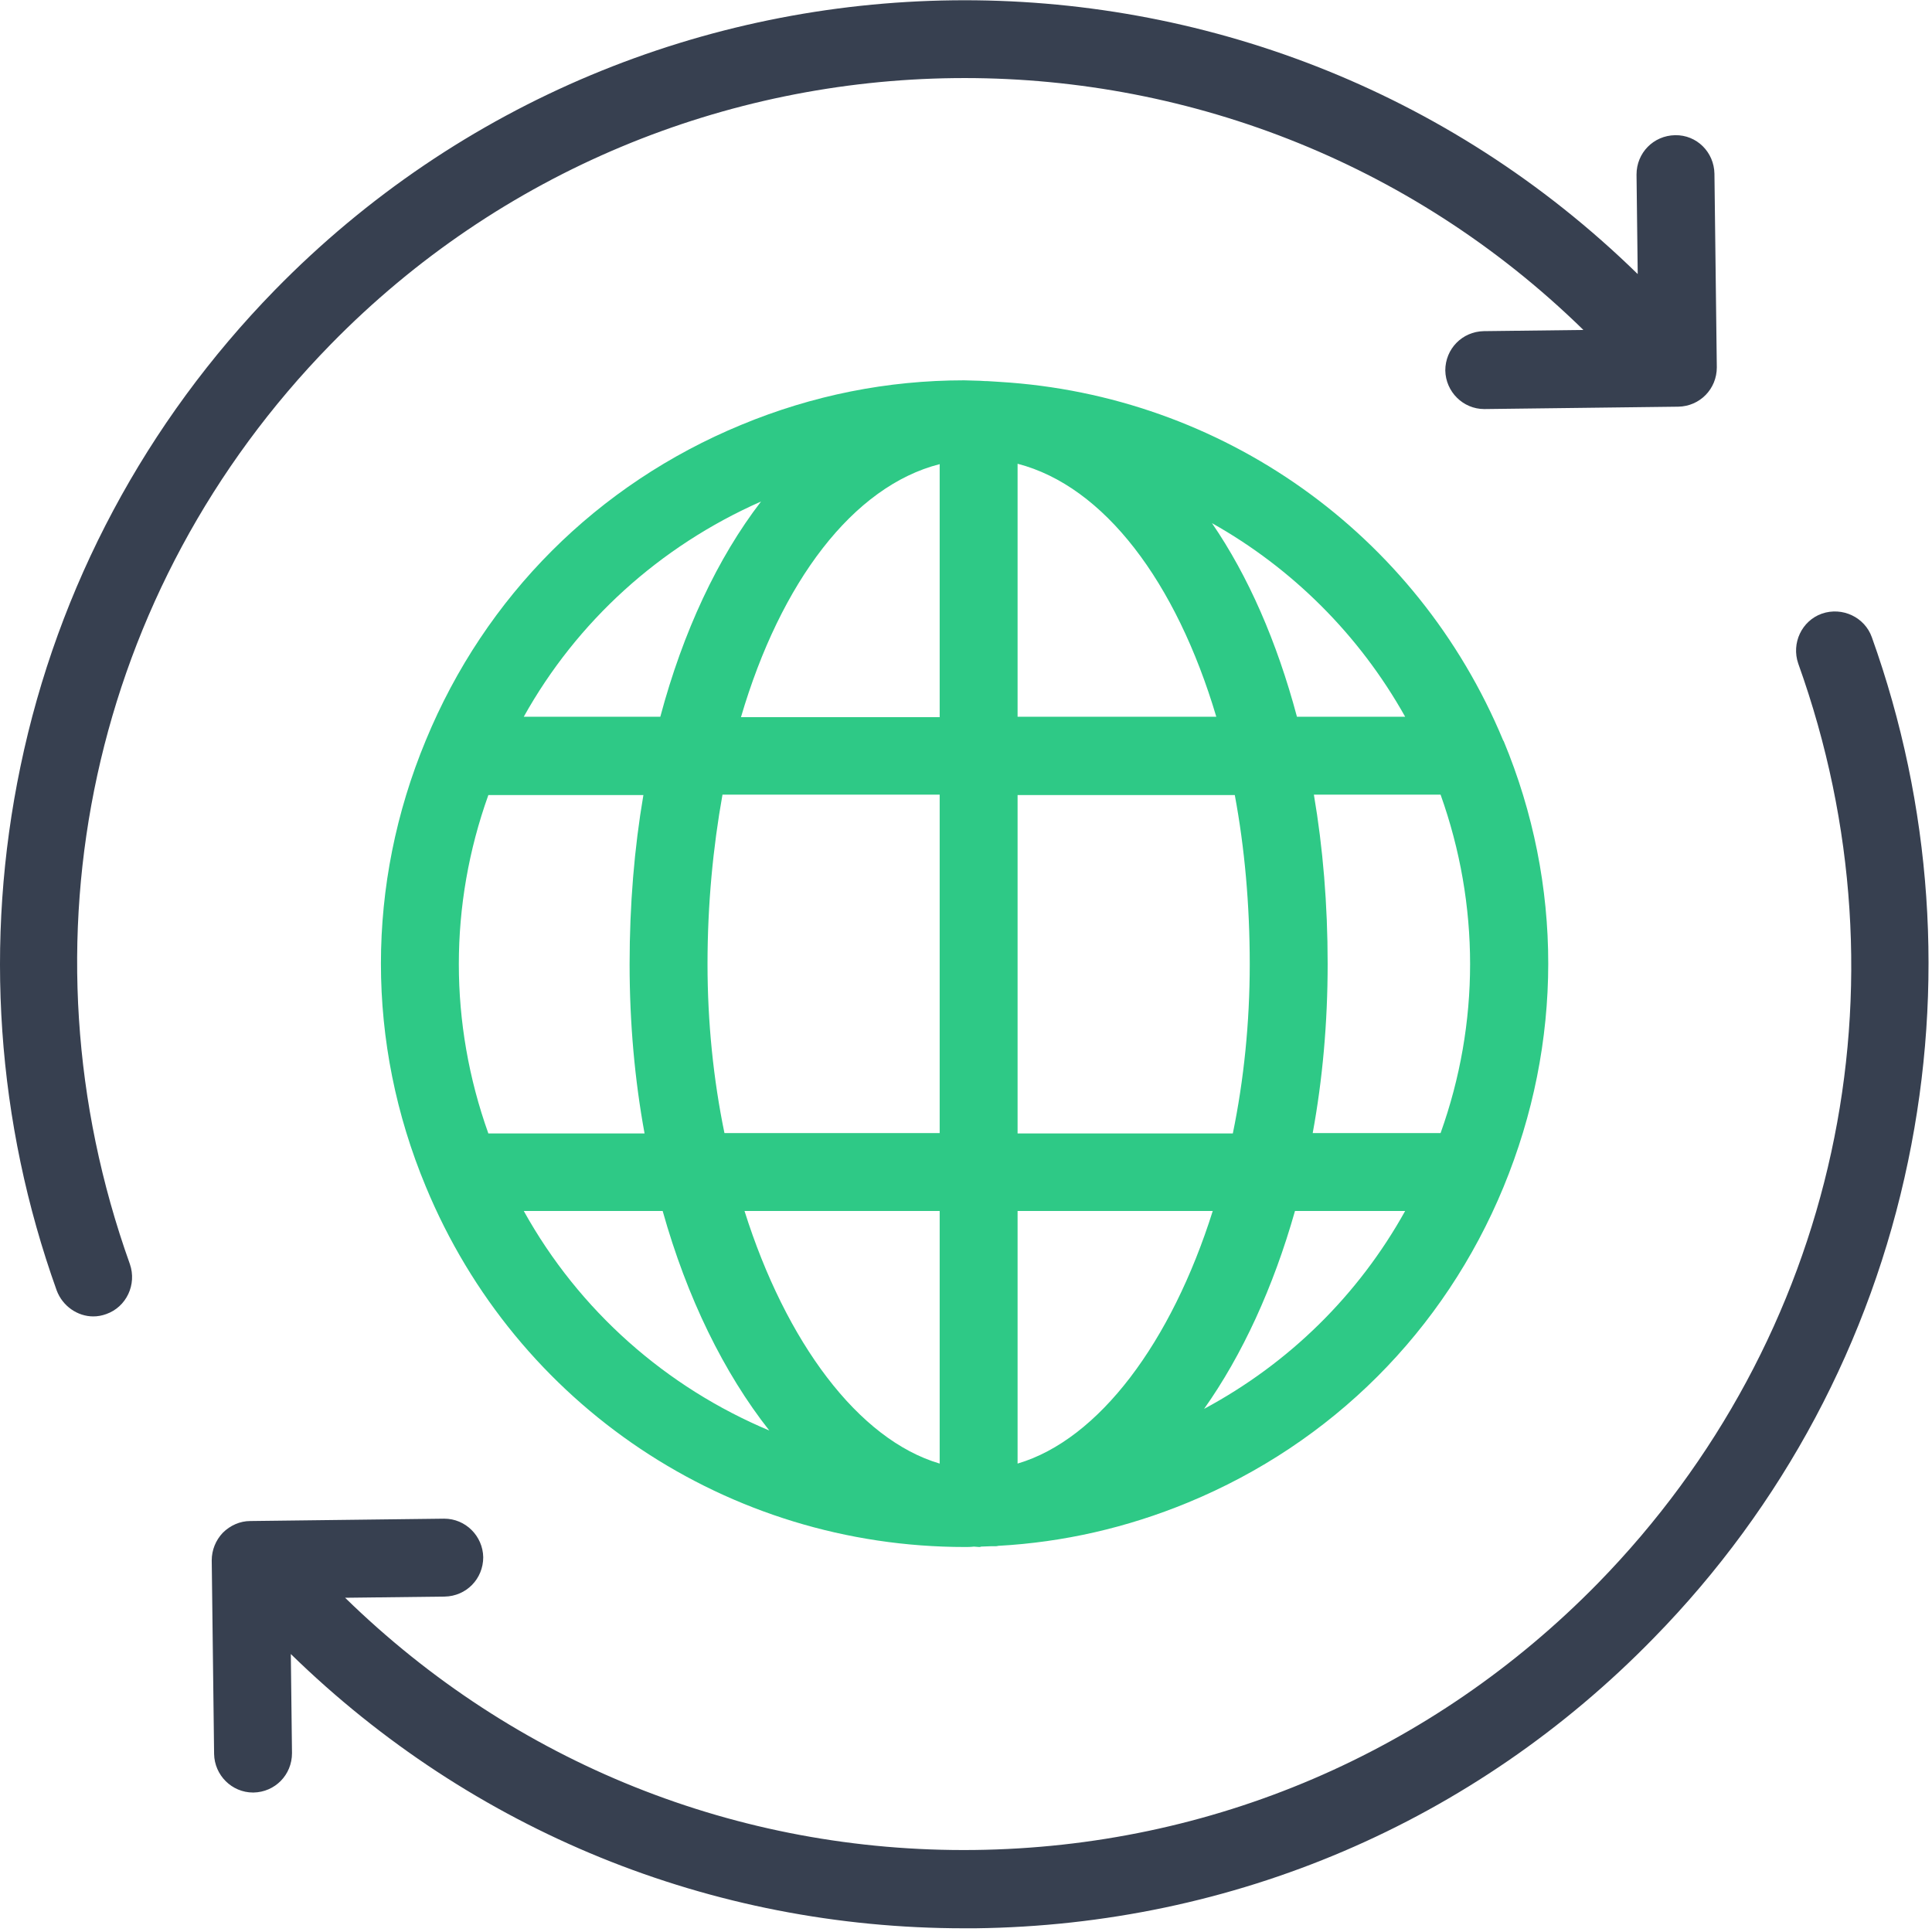
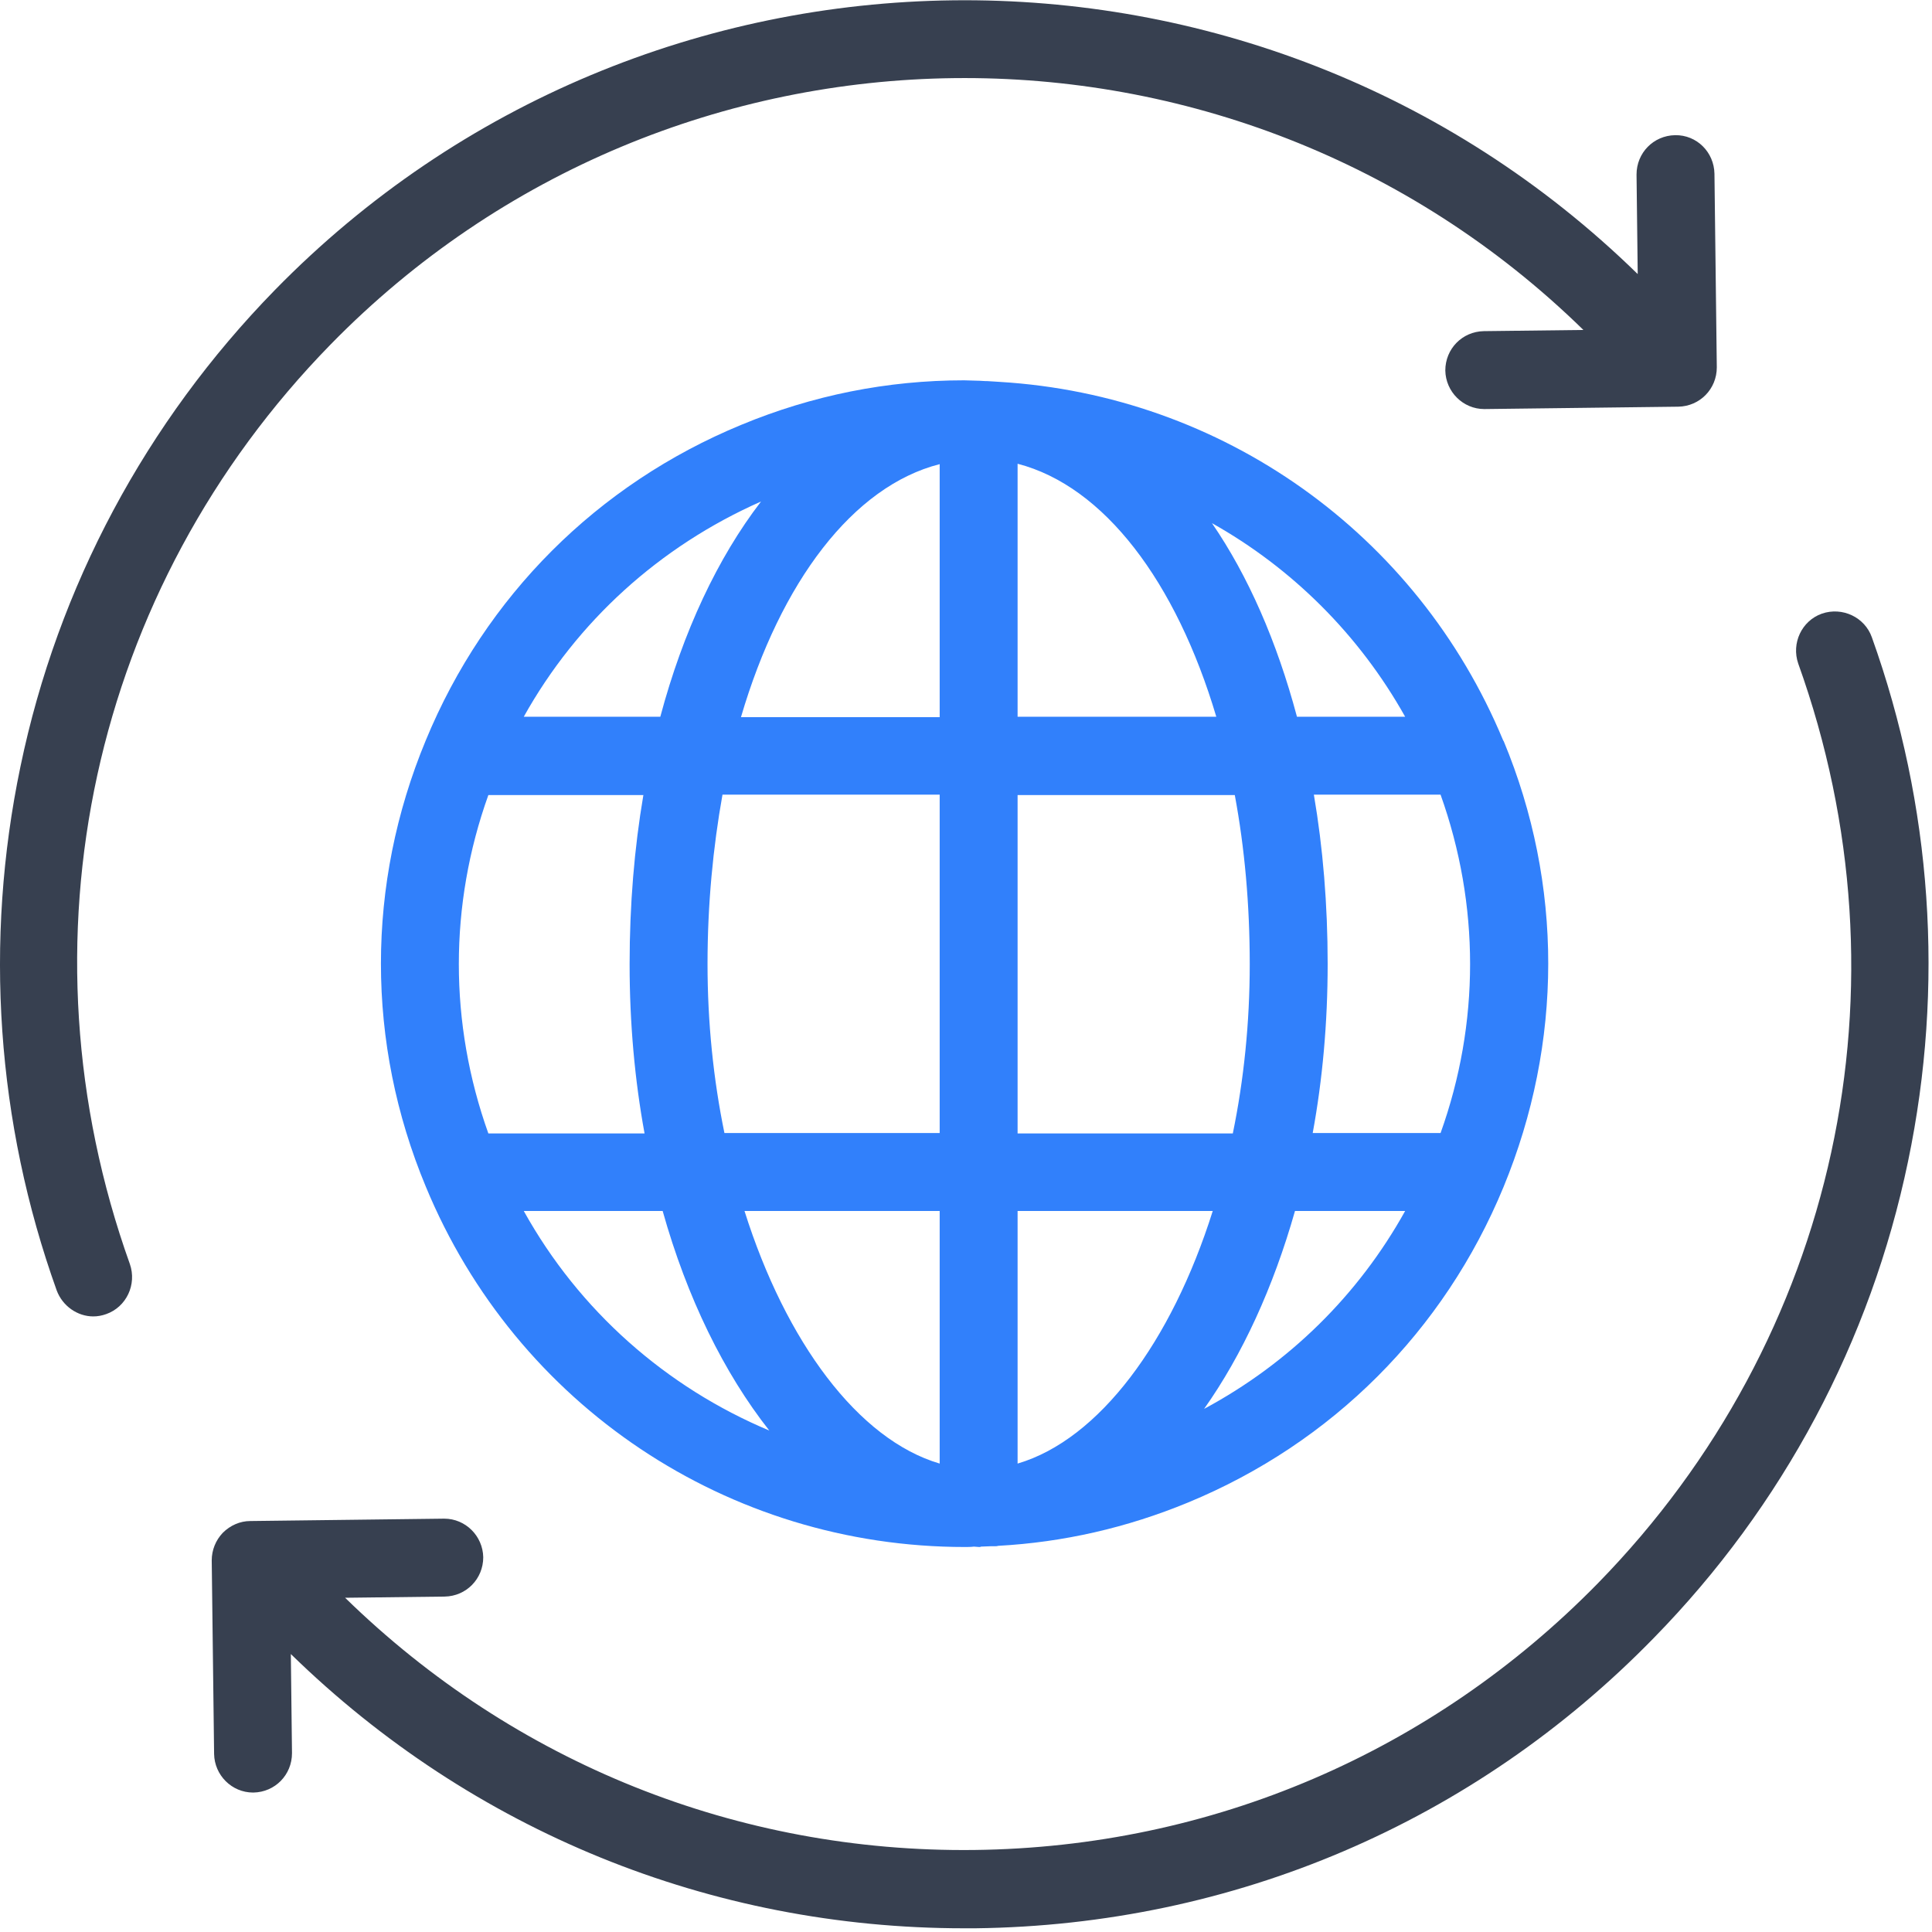
- <svg xmlns="http://www.w3.org/2000/svg" width="110px" height="110px" viewBox="0 0 110 110" version="1.1">
-   <defs />
-   <g id="Page-1" stroke="none" stroke-width="1" fill="none" fill-rule="evenodd">
-     <g id="About" transform="translate(-384, -2104)" fill-rule="nonzero">
-       <g id="WhatWeValue" transform="translate(0, 1699)">
-         <g id="2" transform="translate(373, 405)">
-           <g id="worldwide" transform="translate(11, 0)">
-             <path d="M18.821,19.615 C38.267,-0.279 70.259,-0.66 90.153,18.786 L84.485,18.854 C83.253,18.876 82.289,19.862 82.289,21.094 C82.312,22.304 83.298,23.29 84.507,23.29 L84.53,23.29 L95.552,23.155 C96.784,23.133 97.748,22.147 97.748,20.915 L97.613,9.892 C97.591,8.66 96.605,7.674 95.373,7.697 C94.141,7.719 93.177,8.705 93.177,9.937 L93.245,15.605 C71.603,-5.543 36.788,-5.118 15.64,16.524 C8.314,24.029 3.296,33.393 1.167,43.632 C-0.916,53.601 -0.199,63.907 3.228,73.473 C3.564,74.369 4.416,74.951 5.312,74.951 C5.558,74.951 5.805,74.907 6.051,74.817 C7.194,74.414 7.799,73.137 7.395,71.972 C0.831,53.624 5.2,33.55 18.821,19.615 Z" id="Path" fill="#374050" />
-             <path d="M16.558,94.173 C26.886,104.255 40.485,109.789 54.89,109.789 C55.114,109.789 55.316,109.789 55.54,109.789 C70.214,109.609 83.925,103.762 94.163,93.255 C101.511,85.75 106.507,76.363 108.636,66.125 C110.719,56.155 110.002,45.85 106.575,36.283 C106.171,35.141 104.894,34.536 103.729,34.939 C102.587,35.342 101.982,36.619 102.385,37.784 C108.972,56.133 104.603,76.206 90.982,90.141 C81.55,99.774 68.959,105.173 55.473,105.33 C42.008,105.487 29.283,100.379 19.65,90.97 L25.318,90.903 C26.55,90.88 27.513,89.894 27.513,88.662 C27.491,87.452 26.505,86.467 25.296,86.467 L25.273,86.467 L14.251,86.601 C13.668,86.601 13.108,86.848 12.682,87.273 C12.279,87.699 12.055,88.259 12.055,88.841 L12.19,99.864 C12.212,101.074 13.198,102.059 14.408,102.059 L14.43,102.059 C15.662,102.037 16.625,101.051 16.625,99.819 L16.558,94.173 Z" id="Path" fill="#374050" />
-             <path d="M85.583,42.153 C80.676,30.347 69.564,22.505 56.929,21.744 C56.705,21.721 56.458,21.721 56.212,21.699 C56.19,21.699 56.145,21.699 56.122,21.699 C55.988,21.699 55.854,21.676 55.719,21.676 C55.697,21.676 55.674,21.676 55.652,21.676 C55.405,21.676 55.159,21.654 54.89,21.654 C50.522,21.654 46.265,22.505 42.21,24.186 C34.01,27.569 27.625,33.953 24.243,42.153 C20.837,50.353 20.837,59.381 24.243,67.558 C29.395,80.015 41.448,88.08 54.935,88.08 C55.114,88.08 55.271,88.08 55.45,88.057 C55.54,88.057 55.652,88.08 55.742,88.08 C55.786,88.08 55.831,88.08 55.854,88.057 C56.055,88.057 56.234,88.035 56.436,88.035 C56.503,88.035 56.57,88.035 56.66,88.035 C56.727,88.035 56.772,88.035 56.839,88.013 C60.536,87.811 64.165,86.982 67.638,85.548 C75.837,82.165 82.222,75.78 85.605,67.581 C88.988,59.381 89.01,50.353 85.605,42.175 C85.583,42.175 85.583,42.175 85.583,42.153 C85.583,42.175 85.583,42.175 85.583,42.153 Z M43.33,28.554 C40.866,31.758 38.894,35.947 37.595,40.809 L29.821,40.809 C32.845,35.387 37.55,31.108 43.33,28.554 Z M27.805,45.267 L36.632,45.267 C36.116,48.292 35.847,51.518 35.847,54.901 C35.847,58.239 36.139,61.487 36.699,64.534 L27.805,64.534 C25.564,58.261 25.564,51.518 27.805,45.267 Z M29.821,68.947 L37.729,68.947 C39.118,73.898 41.224,78.178 43.801,81.448 C37.931,78.984 32.98,74.638 29.821,68.947 Z M53.501,83.33 C48.864,81.964 44.742,76.408 42.389,68.947 L53.501,68.947 L53.501,83.33 Z M53.501,64.512 L41.247,64.512 C40.619,61.465 40.283,58.216 40.283,54.878 C40.283,51.495 40.597,48.247 41.135,45.245 L53.501,45.245 L53.501,64.512 Z M53.501,40.831 L42.188,40.831 C44.45,33.125 48.573,27.681 53.501,26.426 L53.501,40.831 Z M80.004,40.809 L73.843,40.809 C72.701,36.53 71.065,32.789 69.004,29.786 C73.552,32.34 77.383,36.127 80.004,40.809 Z M57.937,26.404 C62.866,27.681 66.966,33.125 69.251,40.809 L57.937,40.809 L57.937,26.404 Z M57.937,45.267 L70.304,45.267 C70.864,48.269 71.155,51.495 71.155,54.901 C71.155,58.239 70.819,61.487 70.192,64.534 L57.937,64.534 L57.937,45.267 Z M57.937,83.33 L57.937,68.947 L69.049,68.947 C66.697,76.408 62.575,81.964 57.937,83.33 Z M68.556,80.216 C70.729,77.147 72.499,73.294 73.731,68.947 L80.004,68.947 C77.338,73.742 73.395,77.617 68.556,80.216 Z M82.021,64.512 L74.74,64.512 C75.3,61.465 75.591,58.239 75.591,54.878 C75.591,51.495 75.322,48.269 74.807,45.245 L82.021,45.245 C84.261,51.518 84.261,58.261 82.021,64.512 Z" id="Shape" fill="#2EC986" />
+ <svg xmlns="http://www.w3.org/2000/svg" width="88px" height="88px" viewBox="0 0 88 88" version="1.1">
+   <g id="v6.0" stroke="none" stroke-width="1" fill="none" fill-rule="evenodd">
+     <g id="About" transform="translate(-445, -1957)" fill-rule="nonzero">
+       <g id="Counters" transform="translate(0, 1672)">
+         <g id="Group-5" transform="translate(425, 285)">
+           <g id="worldwide" transform="translate(20, 0)">
+             <path d="M15.057,15.692 C30.614,-0.223 56.207,-0.528 72.122,15.029 L67.588,15.083 C66.602,15.101 65.832,15.889 65.832,16.875 C65.849,17.843 66.638,18.632 67.606,18.632 L67.624,18.632 L76.442,18.524 C77.427,18.506 78.198,17.718 78.198,16.732 L78.091,7.914 C78.073,6.928 77.284,6.14 76.298,6.157 C75.313,6.175 74.542,6.964 74.542,7.95 L74.596,12.484 C57.282,-4.435 29.431,-4.094 12.512,13.219 C6.651,19.223 2.636,26.715 0.934,34.905 C-0.733,42.881 -0.16,51.125 2.583,58.778 C2.851,59.495 3.533,59.961 4.249,59.961 C4.447,59.961 4.644,59.925 4.841,59.854 C5.755,59.531 6.239,58.509 5.916,57.577 C0.665,42.899 4.16,26.84 15.057,15.692 Z" id="Path" fill="#374050" />
+             <path d="M13.247,75.339 C21.509,83.404 32.388,87.831 43.912,87.831 C44.091,87.831 44.253,87.831 44.432,87.831 C56.171,87.687 67.14,83.01 75.331,74.604 C81.209,68.6 85.206,61.09 86.909,52.9 C88.575,44.924 88.002,36.68 85.26,29.027 C84.937,28.113 83.915,27.629 82.983,27.951 C82.069,28.274 81.585,29.296 81.908,30.228 C87.177,44.906 83.682,60.965 72.785,72.113 C65.24,79.819 55.168,84.139 44.378,84.264 C33.607,84.39 23.427,80.303 15.72,72.776 L20.254,72.722 C21.24,72.704 22.011,71.916 22.011,70.93 C21.993,69.962 21.204,69.173 20.236,69.173 L20.218,69.173 L11.401,69.281 C10.935,69.281 10.487,69.478 10.146,69.819 C9.823,70.159 9.644,70.607 9.644,71.073 L9.752,79.891 C9.77,80.859 10.558,81.648 11.526,81.648 L11.544,81.648 C12.53,81.63 13.3,80.841 13.3,79.855 L13.247,75.339 Z" id="Path" fill="#374050" />
+             <path d="M68.466,33.722 C64.541,24.277 55.651,18.004 45.543,17.395 C45.364,17.377 45.167,17.377 44.97,17.359 C44.952,17.359 44.916,17.359 44.898,17.359 C44.79,17.359 44.683,17.341 44.575,17.341 C44.557,17.341 44.539,17.341 44.522,17.341 C44.324,17.341 44.127,17.323 43.912,17.323 C40.417,17.323 37.012,18.004 33.768,19.349 C27.208,22.055 22.1,27.163 19.394,33.722 C16.67,40.282 16.67,47.505 19.394,54.047 C23.516,64.012 33.159,70.464 43.948,70.464 C44.091,70.464 44.217,70.464 44.36,70.446 C44.432,70.446 44.522,70.464 44.593,70.464 C44.629,70.464 44.665,70.464 44.683,70.446 C44.844,70.446 44.988,70.428 45.149,70.428 C45.203,70.428 45.256,70.428 45.328,70.428 C45.382,70.428 45.418,70.428 45.471,70.41 C48.429,70.249 51.332,69.586 54.11,68.439 C60.67,65.732 65.778,60.624 68.484,54.065 C71.19,47.505 71.208,40.282 68.484,33.74 C68.466,33.74 68.466,33.74 68.466,33.722 C68.466,33.74 68.466,33.74 68.466,33.722 Z M34.664,22.843 C32.693,25.406 31.115,28.758 30.076,32.647 L23.857,32.647 C26.276,28.31 30.04,24.887 34.664,22.843 Z M22.244,36.214 L29.305,36.214 C28.893,38.633 28.678,41.214 28.678,43.92 C28.678,46.591 28.911,49.19 29.359,51.627 L22.244,51.627 C20.451,46.609 20.451,41.214 22.244,36.214 Z M23.857,55.158 L30.183,55.158 C31.295,59.119 32.979,62.542 35.04,65.159 C30.345,63.187 26.384,59.71 23.857,55.158 Z M42.801,66.664 C39.091,65.571 35.793,61.126 33.911,55.158 L42.801,55.158 L42.801,66.664 L42.801,66.664 Z M42.801,51.609 L32.997,51.609 C32.495,49.172 32.227,46.573 32.227,43.903 C32.227,41.196 32.478,38.597 32.908,36.196 L42.801,36.196 L42.801,51.609 Z M42.801,32.665 L33.75,32.665 C35.56,26.5 38.858,22.144 42.801,21.141 L42.801,32.665 Z M64.003,32.647 L59.075,32.647 C58.161,29.224 56.852,26.231 55.203,23.829 C58.842,25.872 61.906,28.901 64.003,32.647 Z M46.35,21.123 C50.293,22.144 53.572,26.5 55.401,32.647 L46.35,32.647 L46.35,21.123 Z M46.35,36.214 L56.243,36.214 C56.691,38.615 56.924,41.196 56.924,43.92 C56.924,46.591 56.655,49.19 56.153,51.627 L46.35,51.627 L46.35,36.214 Z M46.35,66.664 L46.35,55.158 L55.239,55.158 C53.357,61.126 50.06,65.571 46.35,66.664 Z M54.845,64.173 C56.583,61.718 57.999,58.635 58.985,55.158 L64.003,55.158 C61.871,58.993 58.716,62.094 54.845,64.173 Z M65.616,51.609 L59.792,51.609 C60.24,49.172 60.473,46.591 60.473,43.903 C60.473,41.196 60.258,38.615 59.845,36.196 L65.616,36.196 C67.409,41.214 67.409,46.609 65.616,51.609 Z" id="Shape" fill="#3180FB" />
          </g>
        </g>
      </g>
    </g>
  </g>
</svg>
